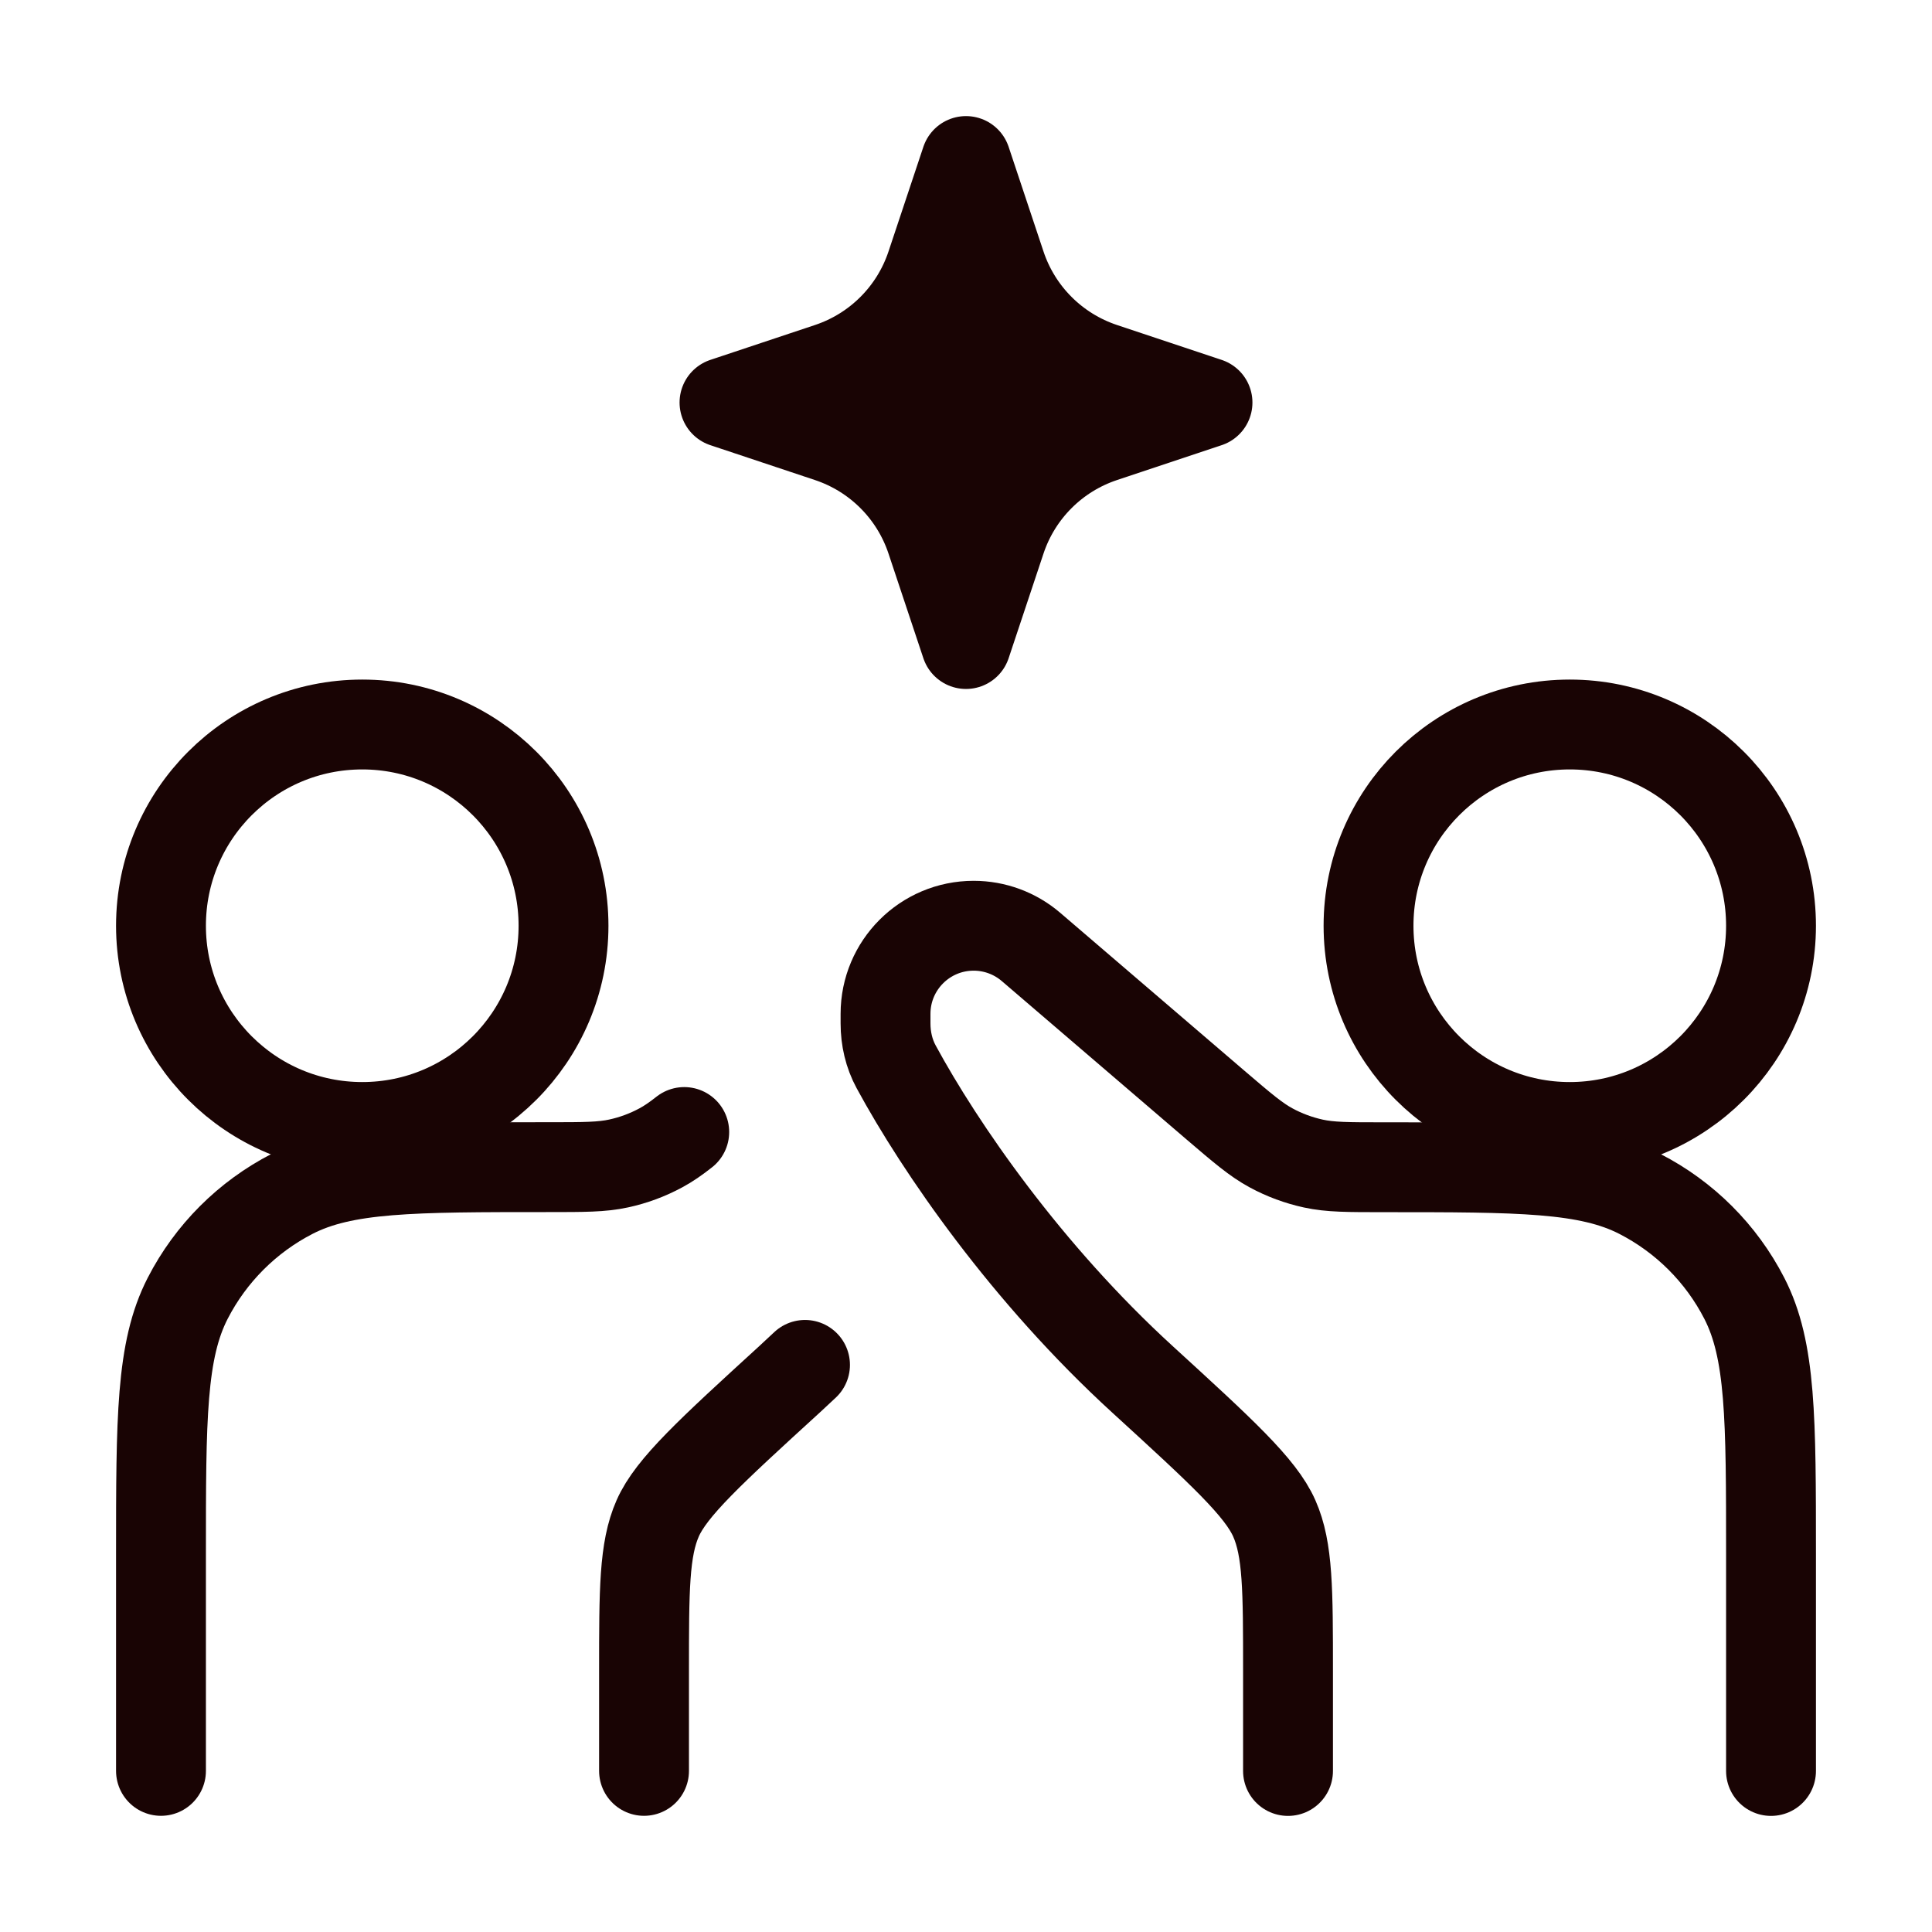
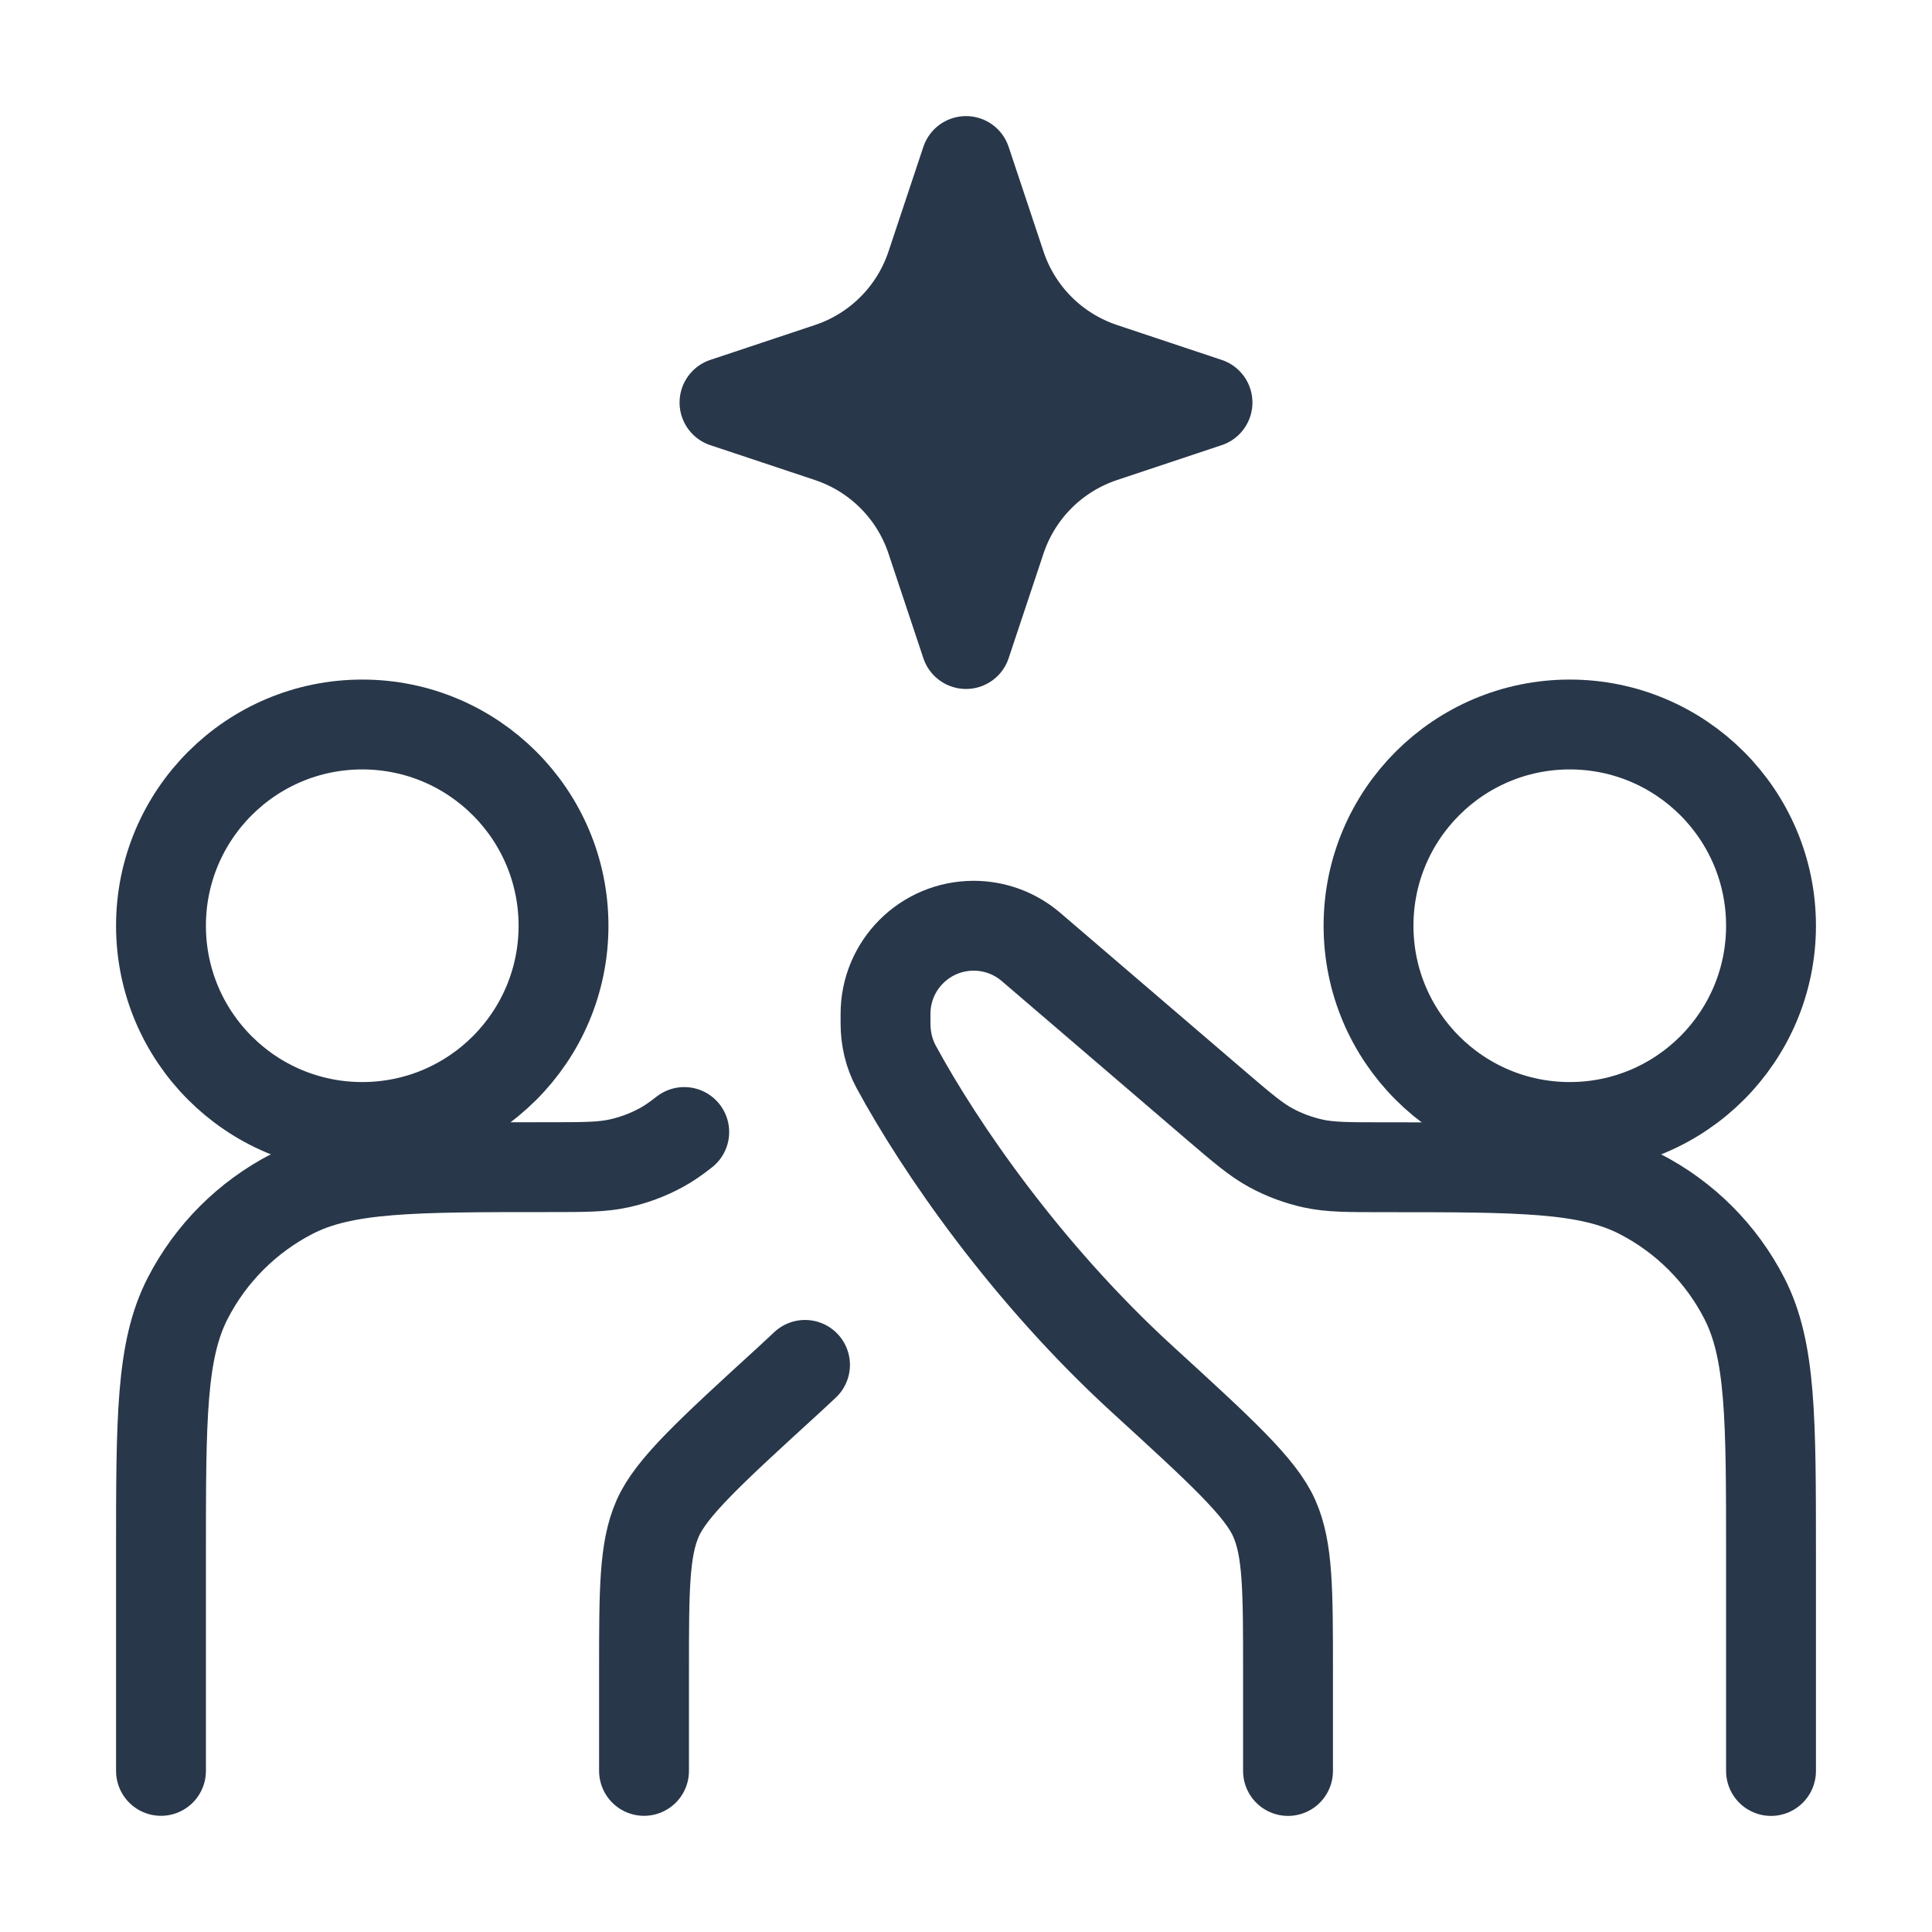
<svg xmlns="http://www.w3.org/2000/svg" width="43" height="43" viewBox="0 0 43 43" fill="none">
-   <path d="M21.5 5.6V8.959M21.5 8.959V12.318M21.5 8.959H18.812M21.5 8.959H24.188M26.875 8.959L24.544 8.182C23.474 7.825 22.634 6.986 22.277 5.916L21.5 3.584L20.723 5.916C20.366 6.986 19.526 7.825 18.456 8.182L16.125 8.959L18.456 9.736C19.526 10.093 20.366 10.932 20.723 12.002L21.5 14.334L22.277 12.002C22.634 10.932 23.474 10.093 24.544 9.736L26.875 8.959Z" stroke-width="2" stroke-linecap="round" stroke-linejoin="round" stroke="#190404" />
-   <path d="M39.417 20.604C39.417 23.078 37.411 25.083 34.938 25.083C32.464 25.083 30.459 23.078 30.459 20.604C30.459 18.13 32.464 16.125 34.938 16.125C37.411 16.125 39.417 18.13 39.417 20.604Z" stroke-width="2" stroke-linecap="round" stroke-linejoin="round" stroke="#190404" />
-   <path d="M39.417 39.416V34.602C39.417 31.57 39.417 30.053 38.823 28.897C38.31 27.898 37.497 27.086 36.498 26.573C35.342 25.979 33.826 25.979 30.794 25.979C30.003 25.979 29.607 25.979 29.231 25.897C28.903 25.825 28.587 25.709 28.292 25.549C27.953 25.366 27.653 25.109 27.052 24.595L22.947 21.076C22.591 20.771 22.139 20.604 21.67 20.604C20.587 20.604 19.709 21.482 19.709 22.565V22.778C19.709 23.115 19.785 23.449 19.946 23.745C20.927 25.554 22.849 28.344 25.433 30.705L25.433 30.705C27.183 32.305 28.058 33.105 28.362 33.796C28.667 34.486 28.667 35.392 28.667 37.203V39.416" stroke-width="2" stroke-linecap="round" stroke-linejoin="round" stroke="#190404" />
-   <path d="M3.583 39.414V34.6C3.583 31.568 3.583 30.052 4.178 28.895C4.691 27.897 5.504 27.084 6.502 26.571C7.658 25.977 9.175 25.977 12.207 25.977C12.998 25.977 13.393 25.977 13.769 25.895C14.097 25.824 14.413 25.707 14.709 25.547C14.878 25.456 15.037 25.346 15.229 25.195M14.334 39.414V37.201C14.334 35.39 14.334 34.484 14.638 33.794C14.942 33.103 15.817 32.303 17.568 30.703C17.685 30.596 17.802 30.487 17.917 30.378" stroke-width="2" stroke-linecap="round" stroke-linejoin="round" stroke="#190404" />
-   <path d="M3.583 20.604C3.583 23.078 5.589 25.083 8.063 25.083C10.536 25.083 12.542 23.078 12.542 20.604C12.542 18.13 10.536 16.125 8.063 16.125C5.589 16.125 3.583 18.13 3.583 20.604Z" stroke-width="2" stroke-linecap="round" stroke-linejoin="round" stroke="#190404" />
+   <path d="M21.5 5.6V8.959M21.5 8.959V12.318M21.5 8.959H18.812M21.5 8.959H24.188M26.875 8.959L24.544 8.182C23.474 7.825 22.634 6.986 22.277 5.916L21.5 3.584L20.723 5.916C20.366 6.986 19.526 7.825 18.456 8.182L16.125 8.959L18.456 9.736C19.526 10.093 20.366 10.932 20.723 12.002L21.5 14.334L22.277 12.002C22.634 10.932 23.474 10.093 24.544 9.736L26.875 8.959Z" stroke-width="2" stroke-linecap="round" stroke-linejoin="round" stroke="#283749" />
+   <path d="M39.417 20.604C39.417 23.078 37.411 25.083 34.938 25.083C32.464 25.083 30.459 23.078 30.459 20.604C30.459 18.13 32.464 16.125 34.938 16.125C37.411 16.125 39.417 18.13 39.417 20.604Z" stroke-width="2" stroke-linecap="round" stroke-linejoin="round" stroke="#283749" />
+   <path d="M39.417 39.416V34.602C39.417 31.57 39.417 30.053 38.823 28.897C38.31 27.898 37.497 27.086 36.498 26.573C35.342 25.979 33.826 25.979 30.794 25.979C30.003 25.979 29.607 25.979 29.231 25.897C28.903 25.825 28.587 25.709 28.292 25.549C27.953 25.366 27.653 25.109 27.052 24.595L22.947 21.076C22.591 20.771 22.139 20.604 21.67 20.604C20.587 20.604 19.709 21.482 19.709 22.565V22.778C19.709 23.115 19.785 23.449 19.946 23.745C20.927 25.554 22.849 28.344 25.433 30.705L25.433 30.705C27.183 32.305 28.058 33.105 28.362 33.796C28.667 34.486 28.667 35.392 28.667 37.203V39.416" stroke-width="2" stroke-linecap="round" stroke-linejoin="round" stroke="#283749" />
+   <path d="M3.583 39.414V34.6C3.583 31.568 3.583 30.052 4.178 28.895C4.691 27.897 5.504 27.084 6.502 26.571C7.658 25.977 9.175 25.977 12.207 25.977C12.998 25.977 13.393 25.977 13.769 25.895C14.097 25.824 14.413 25.707 14.709 25.547C14.878 25.456 15.037 25.346 15.229 25.195M14.334 39.414V37.201C14.334 35.39 14.334 34.484 14.638 33.794C14.942 33.103 15.817 32.303 17.568 30.703C17.685 30.596 17.802 30.487 17.917 30.378" stroke-width="2" stroke-linecap="round" stroke-linejoin="round" stroke="#283749" />
+   <path d="M3.583 20.604C3.583 23.078 5.589 25.083 8.063 25.083C10.536 25.083 12.542 23.078 12.542 20.604C12.542 18.13 10.536 16.125 8.063 16.125C5.589 16.125 3.583 18.13 3.583 20.604Z" stroke-width="2" stroke-linecap="round" stroke-linejoin="round" stroke="#283749" />
</svg>
